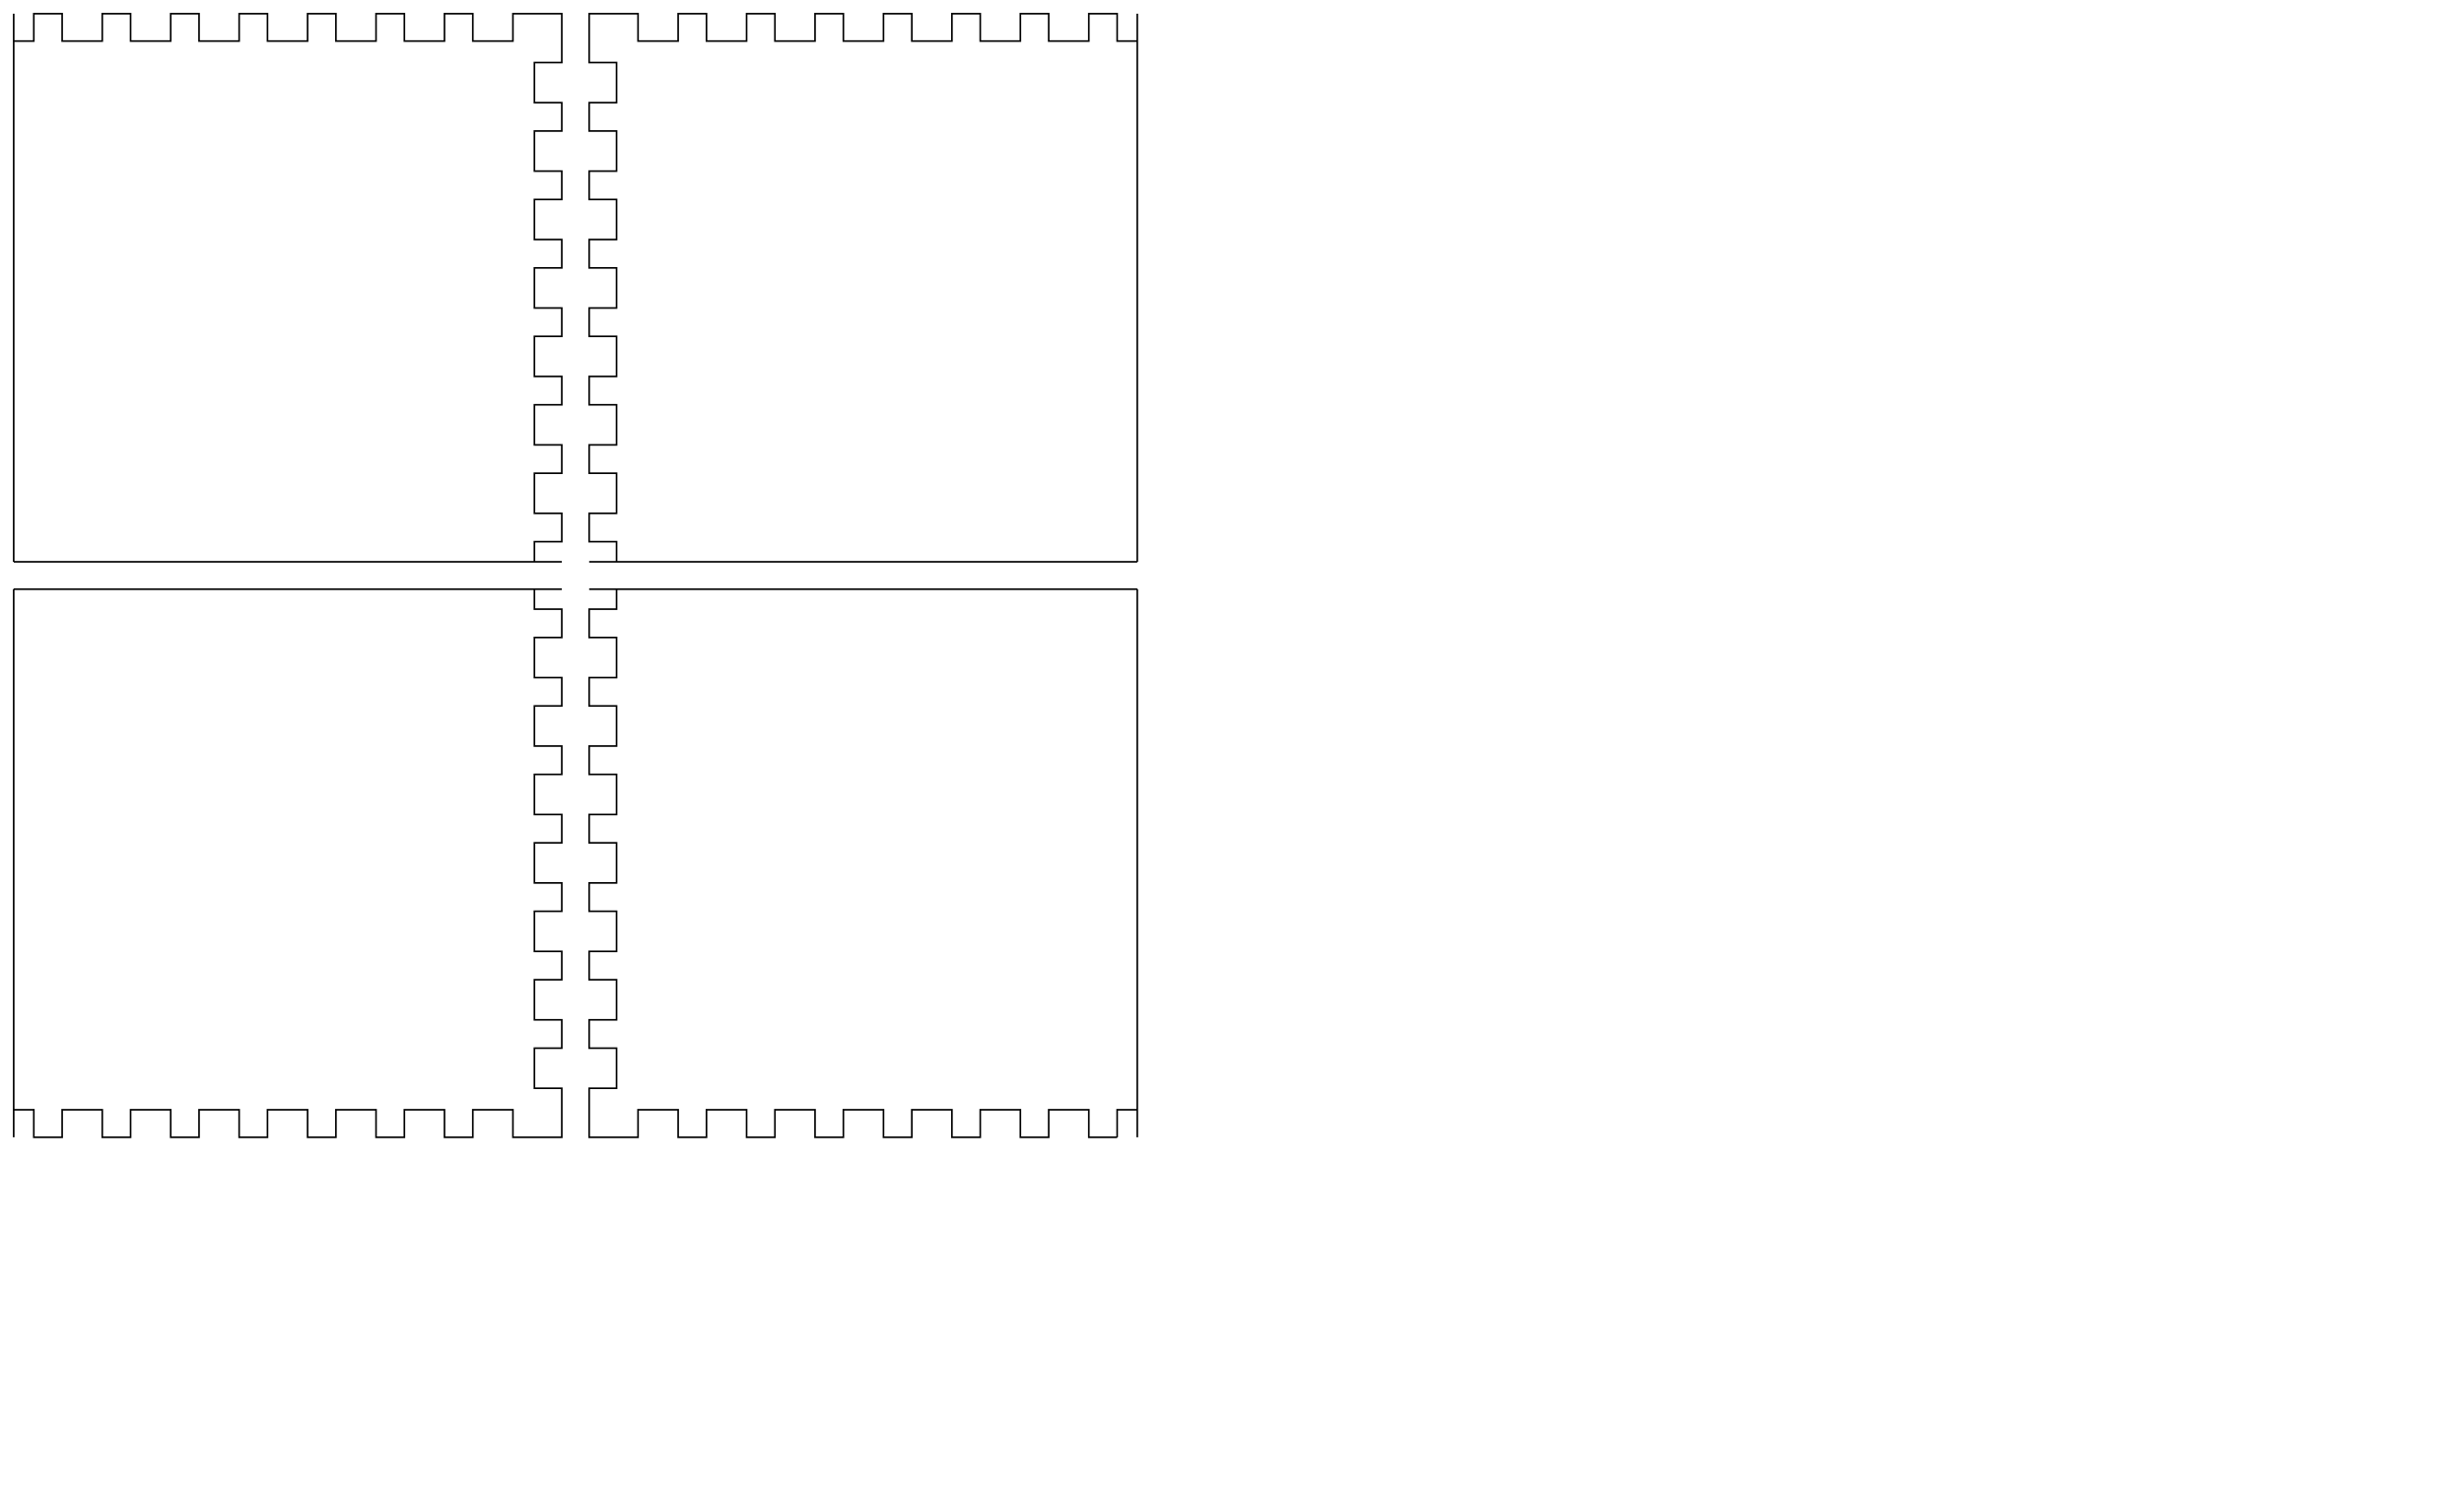
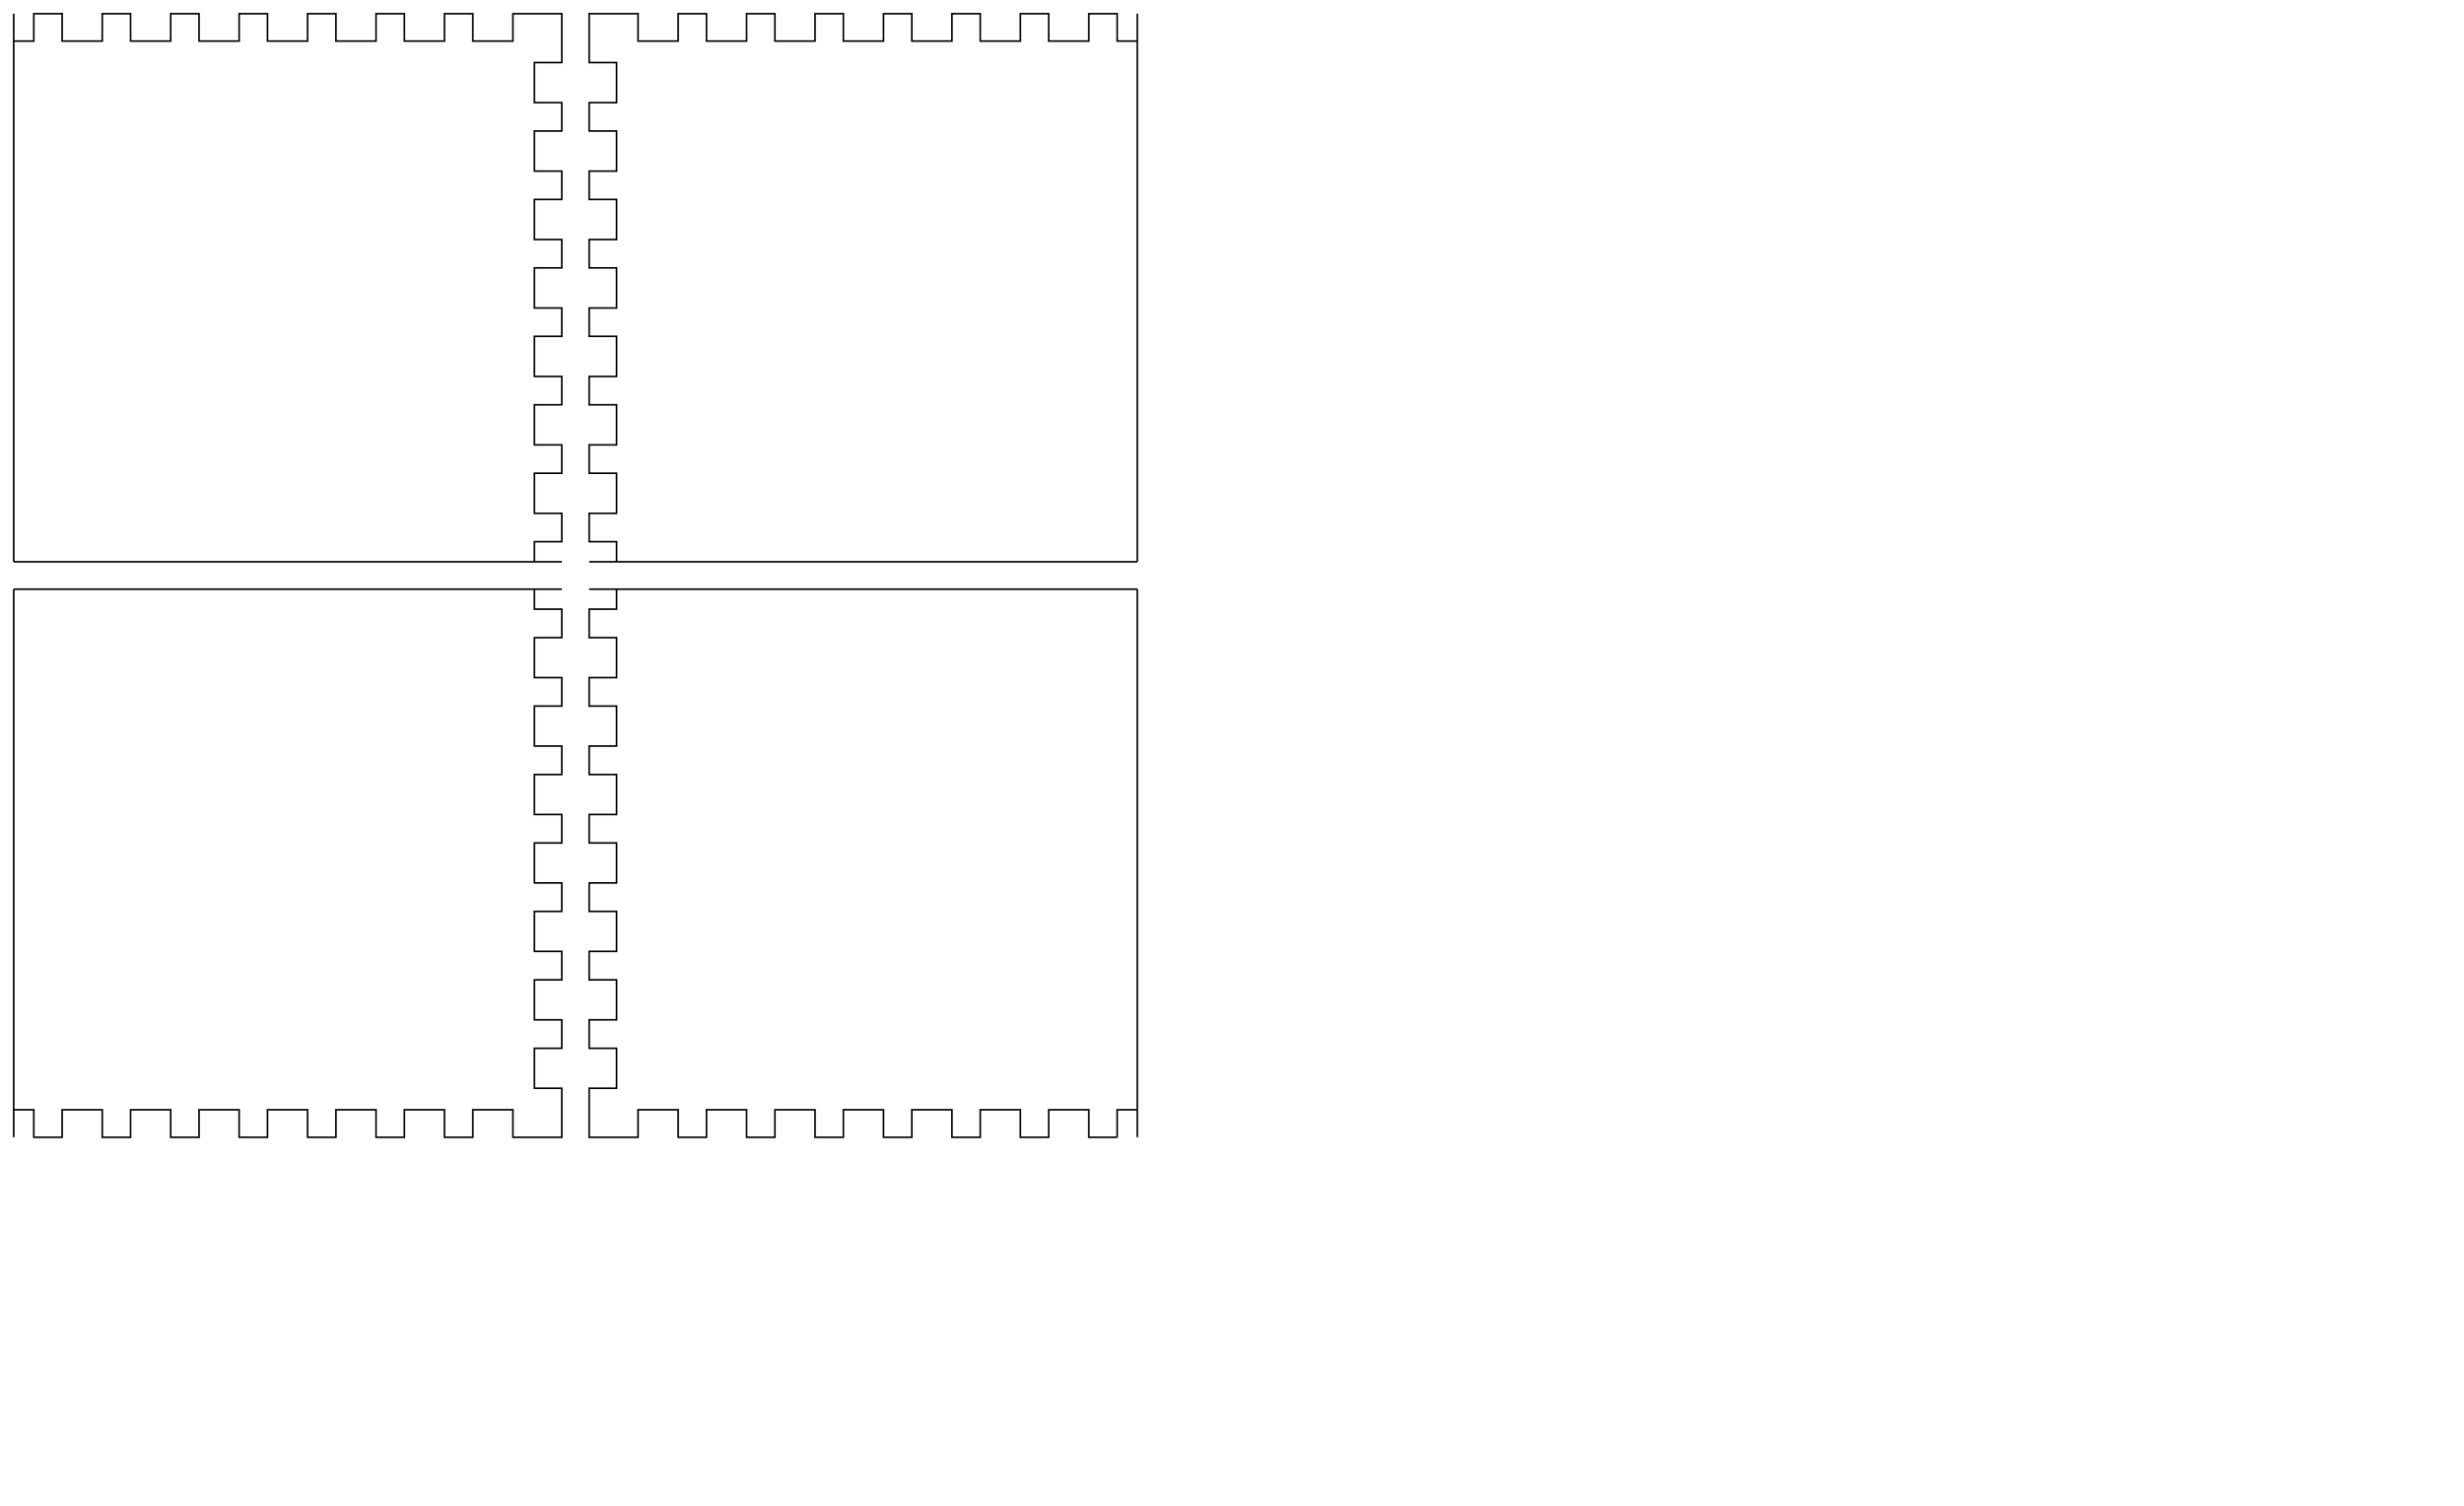
<svg xmlns="http://www.w3.org/2000/svg" width="18.000in" height="11.000in" viewBox="0.000 0.000 18.000 11.000">
  <g transform="translate(0.100 0.100)">
-     <path id="box_bottom" d="M 3.804 4.004 L 3.804 3.857 L 4.004 3.857 L 4.004 3.753 L 4.004 3.650 L 3.804 3.650 L 3.804 3.357 L 4.004 3.357 L 4.004 3.253 L 4.004 3.150 L 3.804 3.150 L 3.804 2.857 L 4.004 2.857 L 4.004 2.753 L 4.004 2.650 L 3.804 2.650 L 3.804 2.357 L 4.004 2.357 L 4.004 2.253 L 4.004 2.150 L 3.804 2.150 L 3.804 1.857 L 4.004 1.857 L 4.004 1.754 L 4.004 1.650 L 3.804 1.650 L 3.804 1.357 L 4.004 1.357 L 4.004 1.254 L 4.004 1.150 L 3.804 1.150 L 3.804 0.857 L 4.004 0.857 L 4.004 0.753 L 4.004 0.650 L 3.804 0.650 L 3.804 0.357 L 4.004 0.357 L 4.004 0.254 L 4.004 0.000 L 3.750 0.000 L 3.647 0.000 L 3.647 0.200 L 3.354 0.200 L 3.354 0.000 L 3.250 0.000 L 3.147 0.000 L 3.147 0.200 L 2.854 0.200 L 2.854 0.000 L 2.750 0.000 L 2.647 0.000 L 2.647 0.200 L 2.354 0.200 L 2.354 0.000 L 2.250 0.000 L 2.147 0.000 L 2.147 0.200 L 1.854 0.200 L 1.854 0.000 L 1.750 0.000 L 1.647 0.000 L 1.647 0.200 L 1.354 0.200 L 1.354 0.000 L 1.250 0.000 L 1.147 0.000 L 1.147 0.200 L 0.854 0.200 L 0.854 0.000 L 0.750 0.000 L 0.647 0.000 L 0.647 0.200 L 0.354 0.200 L 0.354 0.000 L 0.250 0.000 L 0.147 0.000 L 0.147 0.200 L 0.000 0.200 M 0.000 4.004 L 0.000 0.000 M 0.000 0.000 M 0.000 0.000 M 4.004 4.004 L 0.000 4.004" style="fill:none;stroke:black;stroke-width:0.012" />
+     <path id="box_bottom" d="M 3.804 4.004 L 3.804 3.857 L 4.004 3.857 L 4.004 3.753 L 4.004 3.650 L 3.804 3.650 L 3.804 3.357 L 4.004 3.357 L 4.004 3.253 L 4.004 3.150 L 3.804 3.150 L 3.804 2.857 L 4.004 2.857 L 4.004 2.753 L 4.004 2.650 L 3.804 2.650 L 3.804 2.357 L 4.004 2.357 L 4.004 2.253 L 4.004 2.150 L 3.804 2.150 L 3.804 1.857 L 4.004 1.857 L 4.004 1.754 L 4.004 1.650 L 3.804 1.650 L 3.804 1.357 L 4.004 1.357 L 4.004 1.254 L 4.004 1.150 L 3.804 1.150 L 3.804 0.857 L 4.004 0.857 L 4.004 0.753 L 4.004 0.650 L 3.804 0.650 L 3.804 0.357 L 4.004 0.357 L 4.004 0.254 L 4.004 0.000 L 3.750 0.000 L 3.647 0.000 L 3.647 0.200 L 3.354 0.200 L 3.354 0.000 L 3.250 0.000 L 3.147 0.000 L 3.147 0.200 L 2.854 0.200 L 2.854 0.000 L 2.750 0.000 L 2.647 0.000 L 2.647 0.200 L 2.354 0.200 L 2.354 0.000 L 2.250 0.000 L 2.147 0.000 L 2.147 0.200 L 1.854 0.200 L 1.854 0.000 L 1.750 0.000 L 1.647 0.000 L 1.647 0.200 L 1.354 0.200 L 1.354 0.000 L 1.250 0.000 L 1.147 0.000 L 1.147 0.200 L 0.854 0.200 L 0.854 0.000 L 0.750 0.000 L 0.647 0.000 L 0.647 0.200 L 0.354 0.200 L 0.354 0.000 L 0.250 0.000 L 0.147 0.000 L 0.147 0.200 L 0.000 0.200 M 0.000 4.004 L 0.000 0.000 M 4.004 4.004 M 4.004 4.004 M 4.004 4.004 L 0.000 4.004" style="fill:none;stroke:black;stroke-width:0.012" />
  </g>
  <g transform="translate(0.100 4.304)">
-     <path id="box_bottom" d="M 0.000 3.803 L 0.147 3.803 L 0.147 4.004 L 0.250 4.004 L 0.354 4.004 L 0.354 3.803 L 0.647 3.803 L 0.647 4.004 L 0.750 4.004 L 0.854 4.004 L 0.854 3.803 L 1.147 3.803 L 1.147 4.004 L 1.250 4.004 L 1.354 4.004 L 1.354 3.803 L 1.647 3.803 L 1.647 4.004 L 1.750 4.004 L 1.854 4.004 L 1.854 3.803 L 2.147 3.803 L 2.147 4.004 L 2.250 4.004 L 2.354 4.004 L 2.354 3.803 L 2.647 3.803 L 2.647 4.004 L 2.750 4.004 L 2.854 4.004 L 2.854 3.803 L 3.147 3.803 L 3.147 4.004 L 3.250 4.004 L 3.354 4.004 L 3.354 3.803 L 3.647 3.803 L 3.647 4.004 L 3.750 4.004 L 4.004 4.004 L 4.004 3.750 L 4.004 3.646 L 3.804 3.646 L 3.804 3.353 L 4.004 3.353 L 4.004 3.250 L 4.004 3.146 L 3.804 3.146 L 3.804 2.853 L 4.004 2.853 L 4.004 2.750 L 4.004 2.646 L 3.804 2.646 L 3.804 2.353 L 4.004 2.353 L 4.004 2.250 L 4.004 2.146 L 3.804 2.146 L 3.804 1.853 L 4.004 1.853 L 4.004 1.750 L 4.004 1.646 L 3.804 1.646 L 3.804 1.353 L 4.004 1.353 L 4.004 1.250 L 4.004 1.146 L 3.804 1.146 L 3.804 0.853 L 4.004 0.853 L 4.004 0.750 L 4.004 0.646 L 3.804 0.646 L 3.804 0.353 L 4.004 0.353 L 4.004 0.250 L 4.004 0.146 L 3.804 0.146 L 3.804 0.000 M 0.000 4.004 L 0.000 0.000 M 0.000 4.004 M 0.000 4.004 M 4.004 0.000 L 0.000 0.000" style="fill:none;stroke:black;stroke-width:0.012" />
+     <path id="box_bottom" d="M 0.000 3.803 L 0.147 3.803 L 0.147 4.004 L 0.250 4.004 L 0.354 4.004 L 0.354 3.803 L 0.647 3.803 L 0.647 4.004 L 0.750 4.004 L 0.854 4.004 L 0.854 3.803 L 1.147 3.803 L 1.147 4.004 L 1.250 4.004 L 1.354 4.004 L 1.354 3.803 L 1.647 3.803 L 1.647 4.004 L 1.750 4.004 L 1.854 4.004 L 1.854 3.803 L 2.147 3.803 L 2.147 4.004 L 2.250 4.004 L 2.354 4.004 L 2.354 3.803 L 2.647 3.803 L 2.647 4.004 L 2.750 4.004 L 2.854 4.004 L 2.854 3.803 L 3.147 3.803 L 3.147 4.004 L 3.250 4.004 L 3.354 4.004 L 3.354 3.803 L 3.647 3.803 L 3.647 4.004 L 3.750 4.004 L 4.004 4.004 L 4.004 3.750 L 4.004 3.646 L 3.804 3.646 L 3.804 3.354 L 4.004 3.354 L 4.004 3.250 L 4.004 3.146 L 3.804 3.146 L 3.804 2.854 L 4.004 2.854 L 4.004 2.750 L 4.004 2.646 L 3.804 2.646 L 3.804 2.354 L 4.004 2.354 L 4.004 2.250 L 4.004 2.146 L 3.804 2.146 L 3.804 1.854 L 4.004 1.854 L 4.004 1.750 L 4.004 1.646 L 3.804 1.646 L 3.804 1.354 L 4.004 1.354 L 4.004 1.250 L 4.004 1.146 L 3.804 1.146 L 3.804 0.854 L 4.004 0.854 L 4.004 0.750 L 4.004 0.646 L 3.804 0.646 L 3.804 0.354 L 4.004 0.354 L 4.004 0.250 L 4.004 0.146 L 3.804 0.146 L 3.804 0.000 M 0.000 4.004 L 0.000 0.000 M 4.004 0.000 M 4.004 0.000 M 4.004 0.000 L 0.000 0.000" style="fill:none;stroke:black;stroke-width:0.012" />
  </g>
  <g transform="translate(4.304 0.100)">
-     <path id="box_bottom" d="M 4.004 0.200 L 3.857 0.200 L 3.857 0.000 L 3.754 0.000 L 3.650 0.000 L 3.650 0.200 L 3.357 0.200 L 3.357 0.000 L 3.254 0.000 L 3.150 0.000 L 3.150 0.200 L 2.857 0.200 L 2.857 0.000 L 2.754 0.000 L 2.650 0.000 L 2.650 0.200 L 2.357 0.200 L 2.357 0.000 L 2.254 0.000 L 2.150 0.000 L 2.150 0.200 L 1.857 0.200 L 1.857 0.000 L 1.754 0.000 L 1.650 0.000 L 1.650 0.200 L 1.357 0.200 L 1.357 0.000 L 1.254 0.000 L 1.150 0.000 L 1.150 0.200 L 0.857 0.200 L 0.857 0.000 L 0.754 0.000 L 0.650 0.000 L 0.650 0.200 L 0.357 0.200 L 0.357 0.000 L 0.254 0.000 L 0.000 0.000 L 0.000 0.254 L 0.000 0.357 L 0.200 0.357 L 0.200 0.650 L 0.000 0.650 L 0.000 0.754 L 0.000 0.857 L 0.200 0.857 L 0.200 1.150 L 0.000 1.150 L 0.000 1.254 L 0.000 1.357 L 0.200 1.357 L 0.200 1.650 L 0.000 1.650 L 0.000 1.754 L 0.000 1.857 L 0.200 1.857 L 0.200 2.150 L 0.000 2.150 L 0.000 2.254 L 0.000 2.357 L 0.200 2.357 L 0.200 2.650 L 0.000 2.650 L 0.000 2.754 L 0.000 2.857 L 0.200 2.857 L 0.200 3.150 L 0.000 3.150 L 0.000 3.254 L 0.000 3.357 L 0.200 3.357 L 0.200 3.650 L 0.000 3.650 L 0.000 3.754 L 0.000 3.857 L 0.200 3.857 L 0.200 4.004 M 4.004 4.004 L 4.004 0.000 M 0.000 0.000 M 0.000 0.000 M 4.004 4.004 L 0.000 4.004" style="fill:none;stroke:black;stroke-width:0.012" />
+     <path id="box_bottom" d="M 4.004 0.200 L 3.857 0.200 L 3.857 0.000 L 3.754 0.000 L 3.650 0.000 L 3.650 0.200 L 3.357 0.200 L 3.357 0.000 L 3.254 0.000 L 3.150 0.000 L 3.150 0.200 L 2.857 0.200 L 2.857 0.000 L 2.754 0.000 L 2.650 0.000 L 2.650 0.200 L 2.357 0.200 L 2.357 0.000 L 2.254 0.000 L 2.150 0.000 L 2.150 0.200 L 1.857 0.200 L 1.857 0.000 L 1.754 0.000 L 1.650 0.000 L 1.650 0.200 L 1.357 0.200 L 1.357 0.000 L 1.254 0.000 L 1.150 0.000 L 1.150 0.200 L 0.857 0.200 L 0.857 0.000 L 0.754 0.000 L 0.650 0.000 L 0.650 0.200 L 0.357 0.200 L 0.357 0.000 L 0.254 0.000 L 0.000 0.000 L 0.000 0.254 L 0.000 0.357 L 0.200 0.357 L 0.200 0.650 L 0.000 0.650 L 0.000 0.754 L 0.000 0.857 L 0.200 0.857 L 0.200 1.150 L 0.000 1.150 L 0.000 1.254 L 0.000 1.357 L 0.200 1.357 L 0.200 1.650 L 0.000 1.650 L 0.000 1.754 L 0.000 1.857 L 0.200 1.857 L 0.200 2.150 L 0.000 2.150 L 0.000 2.254 L 0.000 2.357 L 0.200 2.357 L 0.200 2.650 L 0.000 2.650 L 0.000 2.754 L 0.000 2.857 L 0.200 2.857 L 0.200 3.150 L 0.000 3.150 L 0.000 3.254 L 0.000 3.357 L 0.200 3.357 L 0.200 3.650 L 0.000 3.650 L 0.000 3.754 L 0.000 3.857 L 0.200 3.857 L 0.200 4.004 M 4.004 4.004 L 4.004 0.000 M 4.004 4.004 M 4.004 4.004 M 4.004 4.004 L 0.000 4.004" style="fill:none;stroke:black;stroke-width:0.012" />
  </g>
  <g transform="translate(4.304 4.304)">
-     <path id="box_bottom" d="M 3.857 4.004 L 3.857 3.803 L 4.004 3.803 M 0.200 0.000 L 0.200 0.146 L 0.000 0.146 L 0.000 0.250 L 0.000 0.353 L 0.200 0.353 L 0.200 0.646 L 0.000 0.646 L 0.000 0.750 L 0.000 0.853 L 0.200 0.853 L 0.200 1.146 L 0.000 1.146 L 0.000 1.250 L 0.000 1.353 L 0.200 1.353 L 0.200 1.646 L 0.000 1.646 L 0.000 1.750 L 0.000 1.853 L 0.200 1.853 L 0.200 2.146 L 0.000 2.146 L 0.000 2.250 L 0.000 2.353 L 0.200 2.353 L 0.200 2.646 L 0.000 2.646 L 0.000 2.750 L 0.000 2.853 L 0.200 2.853 L 0.200 3.146 L 0.000 3.146 L 0.000 3.250 L 0.000 3.353 L 0.200 3.353 L 0.200 3.646 L 0.000 3.646 L 0.000 3.750 L 0.000 4.004 L 0.254 4.004 L 0.357 4.004 L 0.357 3.803 L 0.650 3.803 L 0.650 4.004 L 0.754 4.004 L 0.857 4.004 L 0.857 3.803 L 1.150 3.803 L 1.150 4.004 L 1.254 4.004 L 1.357 4.004 L 1.357 3.803 L 1.650 3.803 L 1.650 4.004 L 1.754 4.004 L 1.857 4.004 L 1.857 3.803 L 2.150 3.803 L 2.150 4.004 L 2.254 4.004 L 2.357 4.004 L 2.357 3.803 L 2.650 3.803 L 2.650 4.004 L 2.754 4.004 L 2.857 4.004 L 2.857 3.803 L 3.150 3.803 L 3.150 4.004 L 3.254 4.004 L 3.357 4.004 L 3.357 3.803 L 3.650 3.803 L 3.650 4.004 L 3.754 4.004 L 3.857 4.004 M 4.004 4.004 L 4.004 0.000 M 0.000 4.004 M 0.000 4.004 M 4.004 0.000 L 0.000 0.000" style="fill:none;stroke:black;stroke-width:0.012" />
+     <path id="box_bottom" d="M 3.857 4.004 L 3.857 3.803 L 4.004 3.803 M 0.200 0.000 L 0.200 0.146 L 0.000 0.146 L 0.000 0.250 L 0.000 0.354 L 0.200 0.354 L 0.200 0.646 L 0.000 0.646 L 0.000 0.750 L 0.000 0.854 L 0.200 0.854 L 0.200 1.146 L 0.000 1.146 L 0.000 1.250 L 0.000 1.354 L 0.200 1.354 L 0.200 1.646 L 0.000 1.646 L 0.000 1.750 L 0.000 1.854 L 0.200 1.854 L 0.200 2.146 L 0.000 2.146 L 0.000 2.250 L 0.000 2.354 L 0.200 2.354 L 0.200 2.646 L 0.000 2.646 L 0.000 2.750 L 0.000 2.854 L 0.200 2.854 L 0.200 3.146 L 0.000 3.146 L 0.000 3.250 L 0.000 3.354 L 0.200 3.354 L 0.200 3.646 L 0.000 3.646 L 0.000 3.750 L 0.000 4.004 L 0.254 4.004 L 0.357 4.004 L 0.357 3.803 L 0.650 3.803 L 0.650 4.004 L 0.754 4.004 L 0.857 4.004 L 0.857 3.803 L 1.150 3.803 L 1.150 4.004 L 1.254 4.004 L 1.357 4.004 L 1.357 3.803 L 1.650 3.803 L 1.650 4.004 L 1.754 4.004 L 1.857 4.004 L 1.857 3.803 L 2.150 3.803 L 2.150 4.004 L 2.254 4.004 L 2.357 4.004 L 2.357 3.803 L 2.650 3.803 L 2.650 4.004 L 2.754 4.004 L 2.857 4.004 L 2.857 3.803 L 3.150 3.803 L 3.150 4.004 L 3.254 4.004 L 3.357 4.004 L 3.357 3.803 L 3.650 3.803 L 3.650 4.004 L 3.754 4.004 L 3.857 4.004 M 4.004 4.004 L 4.004 0.000 M 4.004 0.000 M 4.004 0.000 M 4.004 0.000 L 0.000 0.000" style="fill:none;stroke:black;stroke-width:0.012" />
  </g>
</svg>
